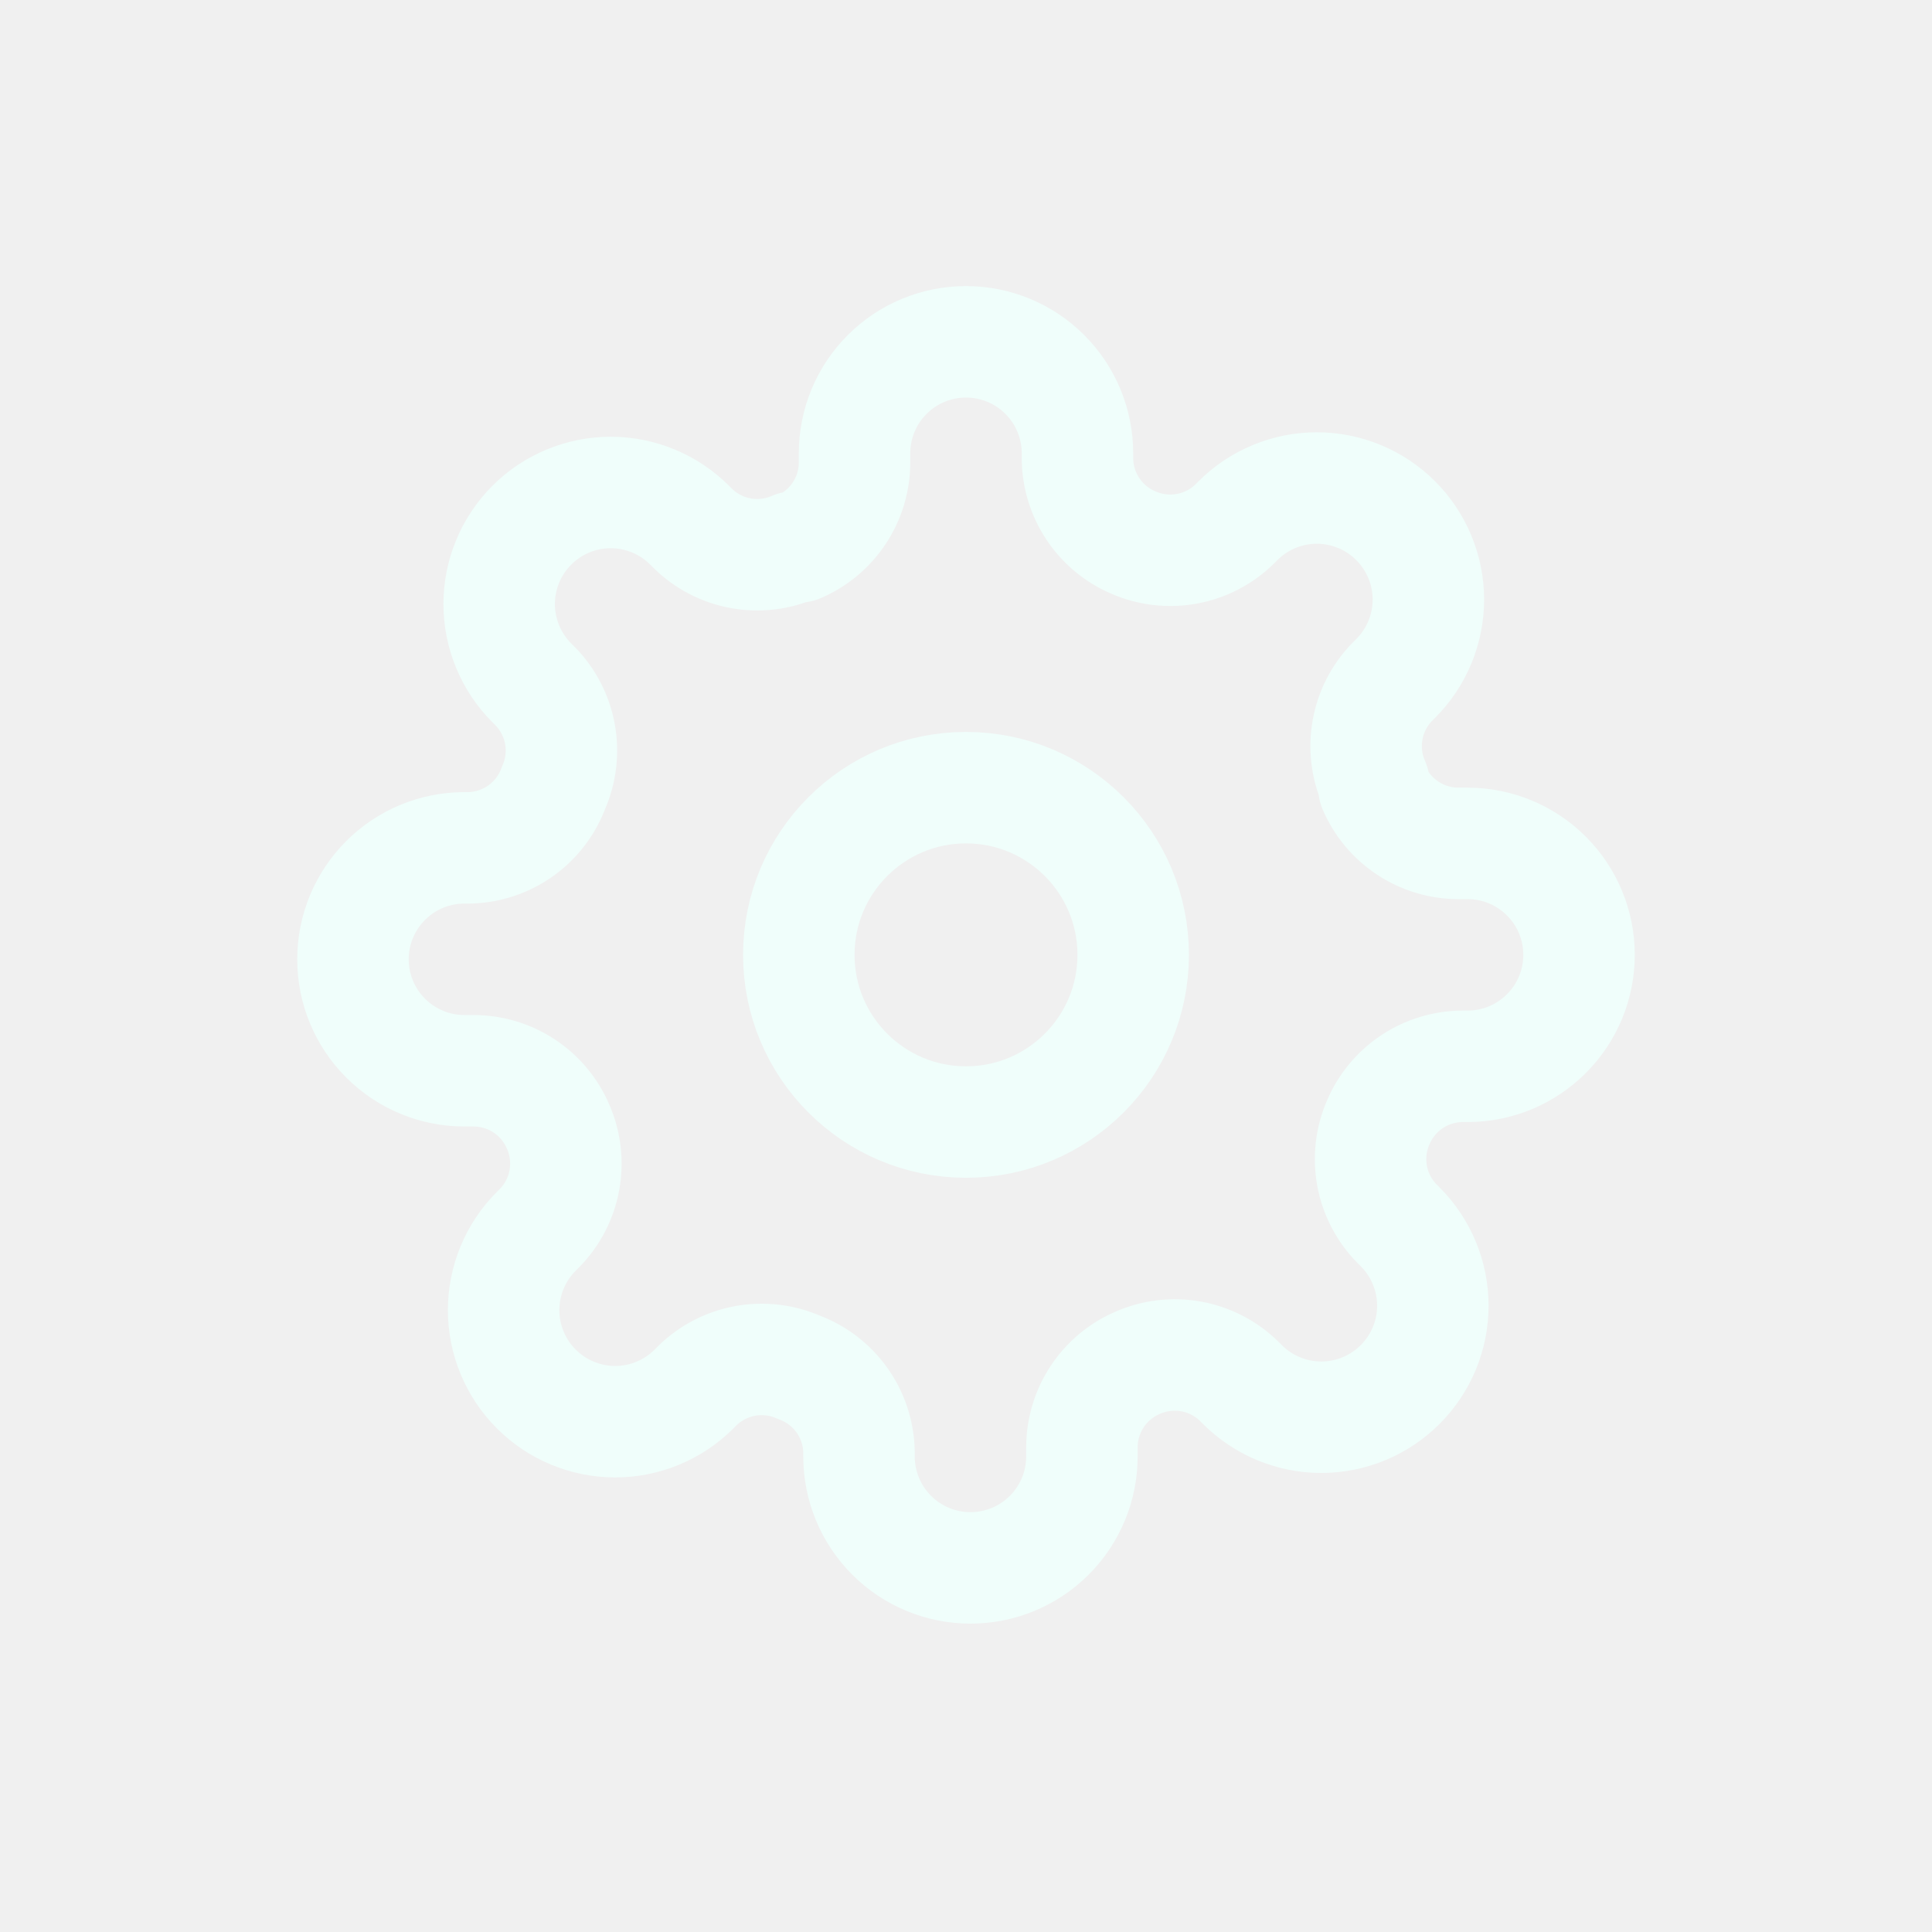
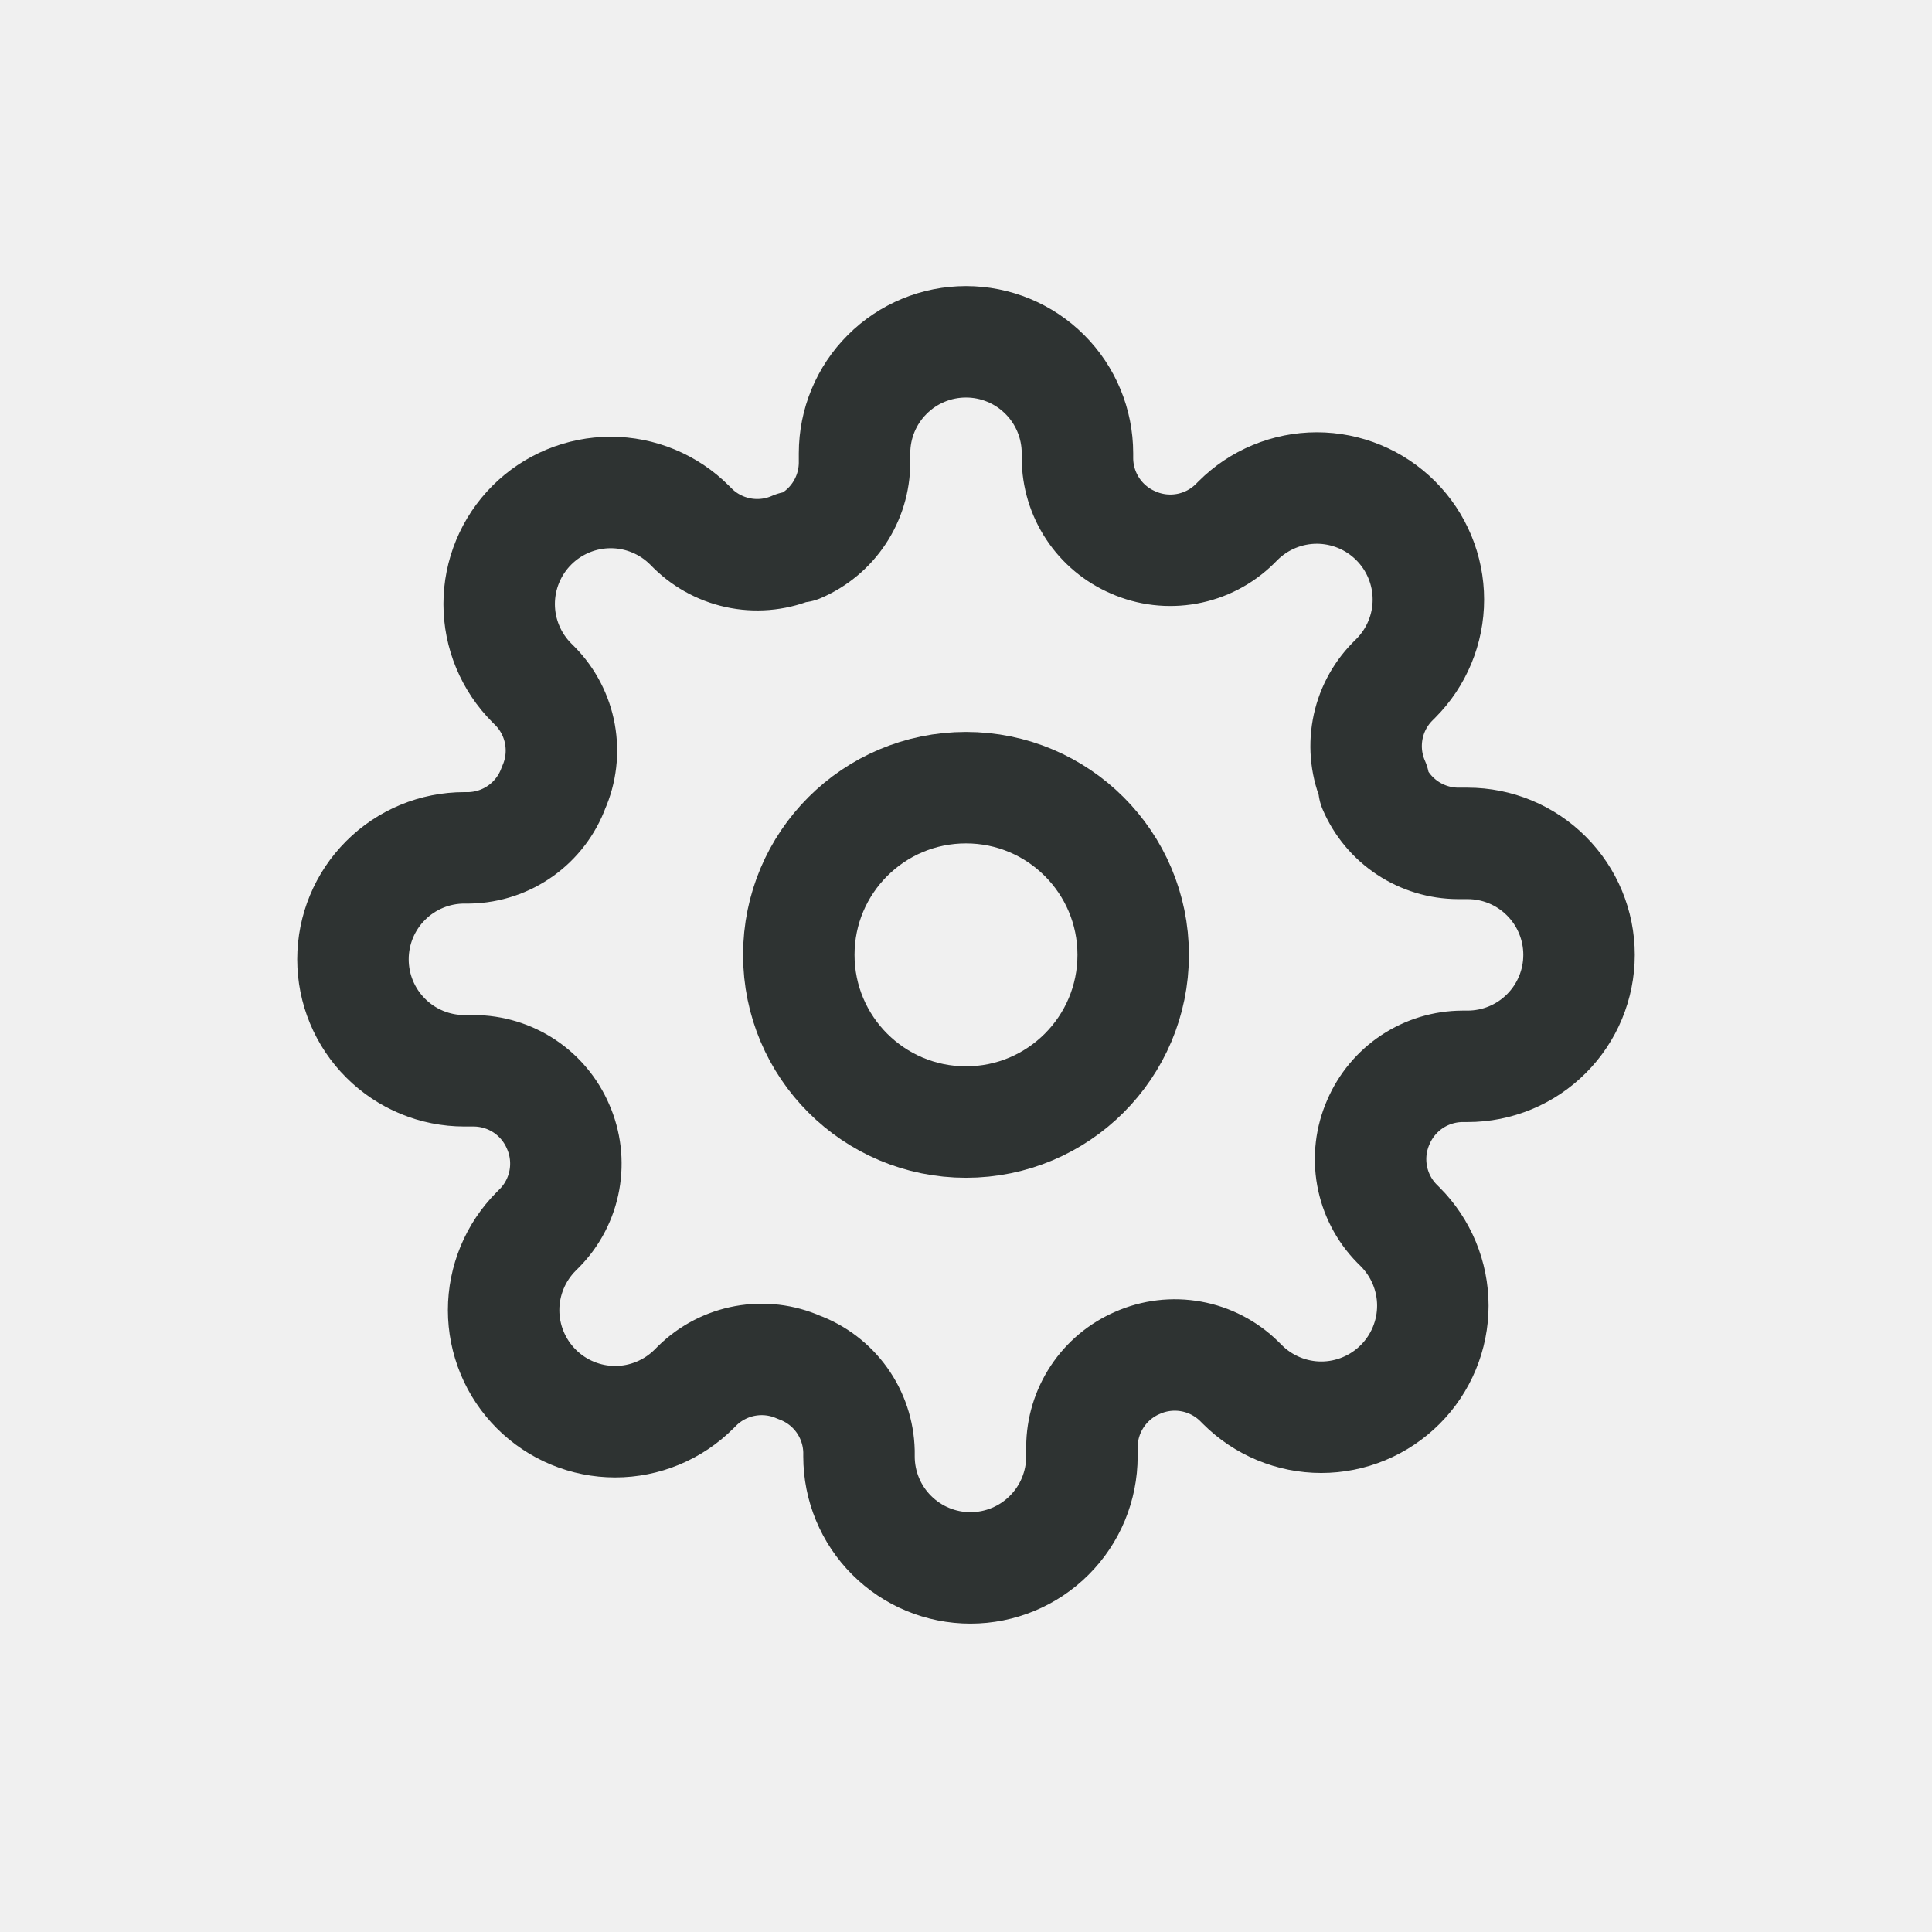
<svg xmlns="http://www.w3.org/2000/svg" width="52" height="52" viewBox="0 0 52 52" fill="none">
  <g clip-path="url(#clip0_17_202)">
-     <path d="M26 30.2C28.485 30.2 30.5 28.185 30.5 25.7C30.5 23.215 28.485 21.2 26 21.2C23.515 21.2 21.5 23.215 21.5 25.7C21.5 28.185 23.515 30.2 26 30.2Z" stroke="#F0FEFB" stroke-width="3" stroke-linecap="round" stroke-linejoin="round" />
-     <path d="M37.1 30.2C36.9 30.652 36.841 31.154 36.929 31.641C37.017 32.127 37.249 32.577 37.595 32.93L37.685 33.02C37.964 33.299 38.185 33.63 38.336 33.994C38.487 34.358 38.565 34.748 38.565 35.142C38.565 35.537 38.487 35.927 38.336 36.291C38.185 36.656 37.964 36.986 37.685 37.265C37.406 37.544 37.075 37.765 36.711 37.916C36.347 38.067 35.957 38.145 35.562 38.145C35.168 38.145 34.778 38.067 34.414 37.916C34.05 37.765 33.719 37.544 33.44 37.265L33.35 37.175C32.996 36.829 32.547 36.597 32.061 36.509C31.574 36.421 31.072 36.48 30.62 36.68C30.176 36.87 29.798 37.186 29.532 37.588C29.265 37.991 29.122 38.462 29.12 38.945V39.2C29.12 39.996 28.804 40.759 28.241 41.321C27.679 41.884 26.916 42.2 26.12 42.2C25.324 42.2 24.561 41.884 23.999 41.321C23.436 40.759 23.12 39.996 23.12 39.2V39.065C23.108 38.569 22.948 38.087 22.659 37.683C22.37 37.279 21.966 36.971 21.5 36.8C21.048 36.6 20.546 36.541 20.059 36.629C19.573 36.717 19.123 36.949 18.77 37.295L18.68 37.385C18.401 37.664 18.07 37.885 17.706 38.036C17.342 38.187 16.952 38.265 16.558 38.265C16.163 38.265 15.773 38.187 15.409 38.036C15.044 37.885 14.714 37.664 14.435 37.385C14.156 37.106 13.935 36.776 13.784 36.411C13.633 36.047 13.555 35.657 13.555 35.263C13.555 34.868 13.633 34.478 13.784 34.114C13.935 33.749 14.156 33.419 14.435 33.14L14.525 33.05C14.871 32.697 15.103 32.248 15.191 31.761C15.279 31.274 15.22 30.772 15.02 30.32C14.83 29.876 14.514 29.498 14.112 29.231C13.709 28.965 13.238 28.822 12.755 28.82H12.5C11.704 28.82 10.941 28.504 10.379 27.941C9.816 27.379 9.5 26.616 9.5 25.82C9.5 25.024 9.816 24.261 10.379 23.699C10.941 23.136 11.704 22.82 12.5 22.82H12.635C13.132 22.808 13.613 22.648 14.017 22.359C14.421 22.07 14.729 21.666 14.9 21.2C15.1 20.748 15.159 20.246 15.071 19.759C14.983 19.273 14.751 18.823 14.405 18.47L14.315 18.38C14.036 18.101 13.815 17.77 13.664 17.406C13.513 17.042 13.435 16.652 13.435 16.258C13.435 15.863 13.513 15.473 13.664 15.109C13.815 14.745 14.036 14.414 14.315 14.135C14.594 13.856 14.925 13.635 15.289 13.484C15.653 13.333 16.043 13.255 16.438 13.255C16.832 13.255 17.222 13.333 17.586 13.484C17.951 13.635 18.281 13.856 18.56 14.135L18.65 14.225C19.003 14.571 19.453 14.803 19.939 14.891C20.426 14.979 20.928 14.92 21.38 14.72H21.5C21.944 14.53 22.322 14.214 22.588 13.812C22.855 13.409 22.998 12.938 23 12.455V12.2C23 11.404 23.316 10.641 23.879 10.079C24.441 9.516 25.204 9.2 26 9.2C26.796 9.2 27.559 9.516 28.121 10.079C28.684 10.641 29 11.404 29 12.2V12.335C29.002 12.818 29.145 13.289 29.412 13.692C29.678 14.094 30.056 14.41 30.5 14.6C30.952 14.8 31.454 14.859 31.941 14.771C32.428 14.683 32.877 14.451 33.23 14.105L33.32 14.015C33.599 13.736 33.929 13.515 34.294 13.364C34.658 13.213 35.048 13.135 35.443 13.135C35.837 13.135 36.227 13.213 36.591 13.364C36.956 13.515 37.286 13.736 37.565 14.015C37.844 14.294 38.065 14.624 38.216 14.989C38.367 15.353 38.445 15.743 38.445 16.137C38.445 16.532 38.367 16.922 38.216 17.286C38.065 17.651 37.844 17.981 37.565 18.26L37.475 18.35C37.129 18.703 36.897 19.152 36.809 19.639C36.721 20.126 36.78 20.628 36.98 21.08V21.2C37.17 21.644 37.486 22.022 37.888 22.288C38.291 22.555 38.762 22.698 39.245 22.7H39.5C40.296 22.7 41.059 23.016 41.621 23.579C42.184 24.141 42.5 24.904 42.5 25.7C42.5 26.496 42.184 27.259 41.621 27.821C41.059 28.384 40.296 28.7 39.5 28.7H39.365C38.882 28.702 38.411 28.845 38.008 29.111C37.606 29.378 37.29 29.756 37.1 30.2Z" stroke="#F0FEFB" stroke-width="3" stroke-linecap="round" stroke-linejoin="round" />
+     <path d="M26 30.2C28.485 30.2 30.5 28.185 30.5 25.7C30.5 23.215 28.485 21.2 26 21.2C23.515 21.2 21.5 23.215 21.5 25.7C21.5 28.185 23.515 30.2 26 30.2Z" stroke="#2E3332" stroke-width="3" stroke-linecap="round" stroke-linejoin="round" />
+     <path d="M37.1 30.2C36.9 30.652 36.841 31.154 36.929 31.641C37.017 32.127 37.249 32.577 37.595 32.93L37.685 33.02C37.964 33.299 38.185 33.63 38.336 33.994C38.487 34.358 38.565 34.748 38.565 35.142C38.565 35.537 38.487 35.927 38.336 36.291C38.185 36.656 37.964 36.986 37.685 37.265C37.406 37.544 37.075 37.765 36.711 37.916C36.347 38.067 35.957 38.145 35.562 38.145C35.168 38.145 34.778 38.067 34.414 37.916C34.05 37.765 33.719 37.544 33.44 37.265L33.35 37.175C32.996 36.829 32.547 36.597 32.061 36.509C31.574 36.421 31.072 36.48 30.62 36.68C30.176 36.87 29.798 37.186 29.532 37.588C29.265 37.991 29.122 38.462 29.12 38.945V39.2C29.12 39.996 28.804 40.759 28.241 41.321C27.679 41.884 26.916 42.2 26.12 42.2C25.324 42.2 24.561 41.884 23.999 41.321C23.436 40.759 23.12 39.996 23.12 39.2V39.065C23.108 38.569 22.948 38.087 22.659 37.683C22.37 37.279 21.966 36.971 21.5 36.8C21.048 36.6 20.546 36.541 20.059 36.629C19.573 36.717 19.123 36.949 18.77 37.295L18.68 37.385C18.401 37.664 18.07 37.885 17.706 38.036C17.342 38.187 16.952 38.265 16.558 38.265C16.163 38.265 15.773 38.187 15.409 38.036C15.044 37.885 14.714 37.664 14.435 37.385C14.156 37.106 13.935 36.776 13.784 36.411C13.633 36.047 13.555 35.657 13.555 35.263C13.555 34.868 13.633 34.478 13.784 34.114C13.935 33.749 14.156 33.419 14.435 33.14L14.525 33.05C14.871 32.697 15.103 32.248 15.191 31.761C15.279 31.274 15.22 30.772 15.02 30.32C14.83 29.876 14.514 29.498 14.112 29.231C13.709 28.965 13.238 28.822 12.755 28.82H12.5C11.704 28.82 10.941 28.504 10.379 27.941C9.816 27.379 9.5 26.616 9.5 25.82C9.5 25.024 9.816 24.261 10.379 23.699C10.941 23.136 11.704 22.82 12.5 22.82H12.635C13.132 22.808 13.613 22.648 14.017 22.359C14.421 22.07 14.729 21.666 14.9 21.2C15.1 20.748 15.159 20.246 15.071 19.759C14.983 19.273 14.751 18.823 14.405 18.47L14.315 18.38C14.036 18.101 13.815 17.77 13.664 17.406C13.513 17.042 13.435 16.652 13.435 16.258C13.435 15.863 13.513 15.473 13.664 15.109C13.815 14.745 14.036 14.414 14.315 14.135C14.594 13.856 14.925 13.635 15.289 13.484C15.653 13.333 16.043 13.255 16.438 13.255C16.832 13.255 17.222 13.333 17.586 13.484C17.951 13.635 18.281 13.856 18.56 14.135L18.65 14.225C19.003 14.571 19.453 14.803 19.939 14.891C20.426 14.979 20.928 14.92 21.38 14.72H21.5C21.944 14.53 22.322 14.214 22.588 13.812C22.855 13.409 22.998 12.938 23 12.455V12.2C23 11.404 23.316 10.641 23.879 10.079C24.441 9.516 25.204 9.2 26 9.2C26.796 9.2 27.559 9.516 28.121 10.079C28.684 10.641 29 11.404 29 12.2V12.335C29.002 12.818 29.145 13.289 29.412 13.692C29.678 14.094 30.056 14.41 30.5 14.6C30.952 14.8 31.454 14.859 31.941 14.771C32.428 14.683 32.877 14.451 33.23 14.105L33.32 14.015C33.599 13.736 33.929 13.515 34.294 13.364C34.658 13.213 35.048 13.135 35.443 13.135C35.837 13.135 36.227 13.213 36.591 13.364C36.956 13.515 37.286 13.736 37.565 14.015C37.844 14.294 38.065 14.624 38.216 14.989C38.367 15.353 38.445 15.743 38.445 16.137C38.445 16.532 38.367 16.922 38.216 17.286C38.065 17.651 37.844 17.981 37.565 18.26L37.475 18.35C37.129 18.703 36.897 19.152 36.809 19.639C36.721 20.126 36.78 20.628 36.98 21.08V21.2C37.17 21.644 37.486 22.022 37.888 22.288C38.291 22.555 38.762 22.698 39.245 22.7H39.5C40.296 22.7 41.059 23.016 41.621 23.579C42.184 24.141 42.5 24.904 42.5 25.7C42.5 26.496 42.184 27.259 41.621 27.821C41.059 28.384 40.296 28.7 39.5 28.7H39.365C38.882 28.702 38.411 28.845 38.008 29.111C37.606 29.378 37.29 29.756 37.1 30.2Z" stroke="#2E3332" stroke-width="3" stroke-linecap="round" stroke-linejoin="round" />
  </g>
  <defs>
    <clipPath id="clip0_17_202">
      <rect width="36" height="36" fill="white" transform="translate(8 7.69998)" />
    </clipPath>
  </defs>
</svg>
